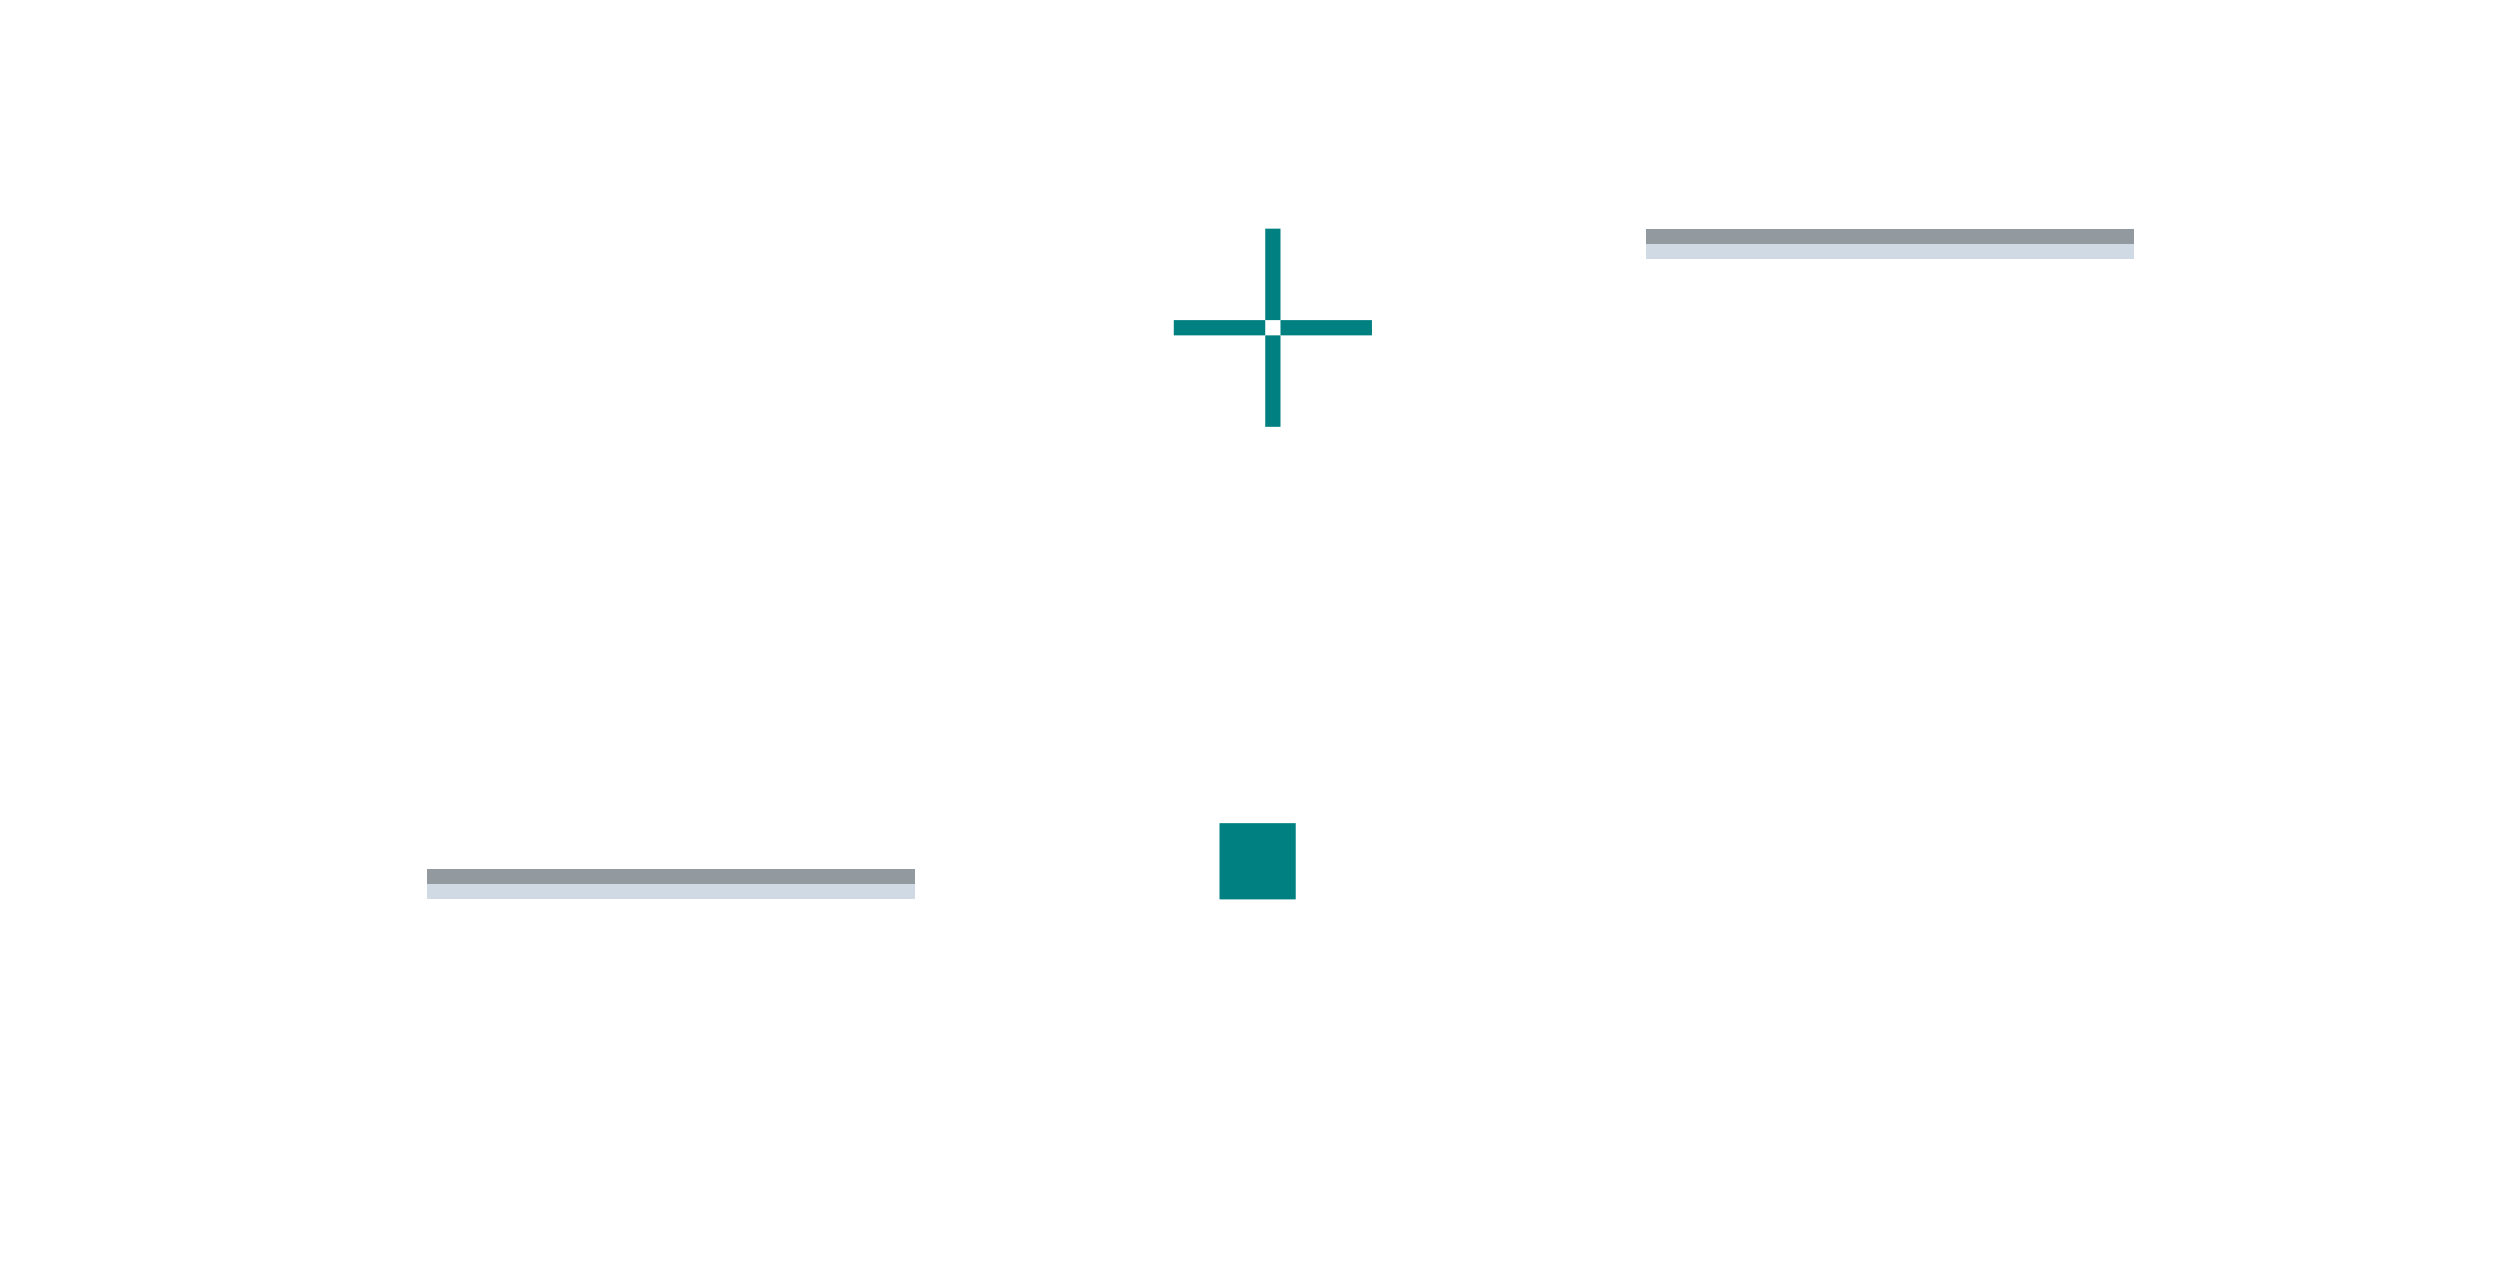
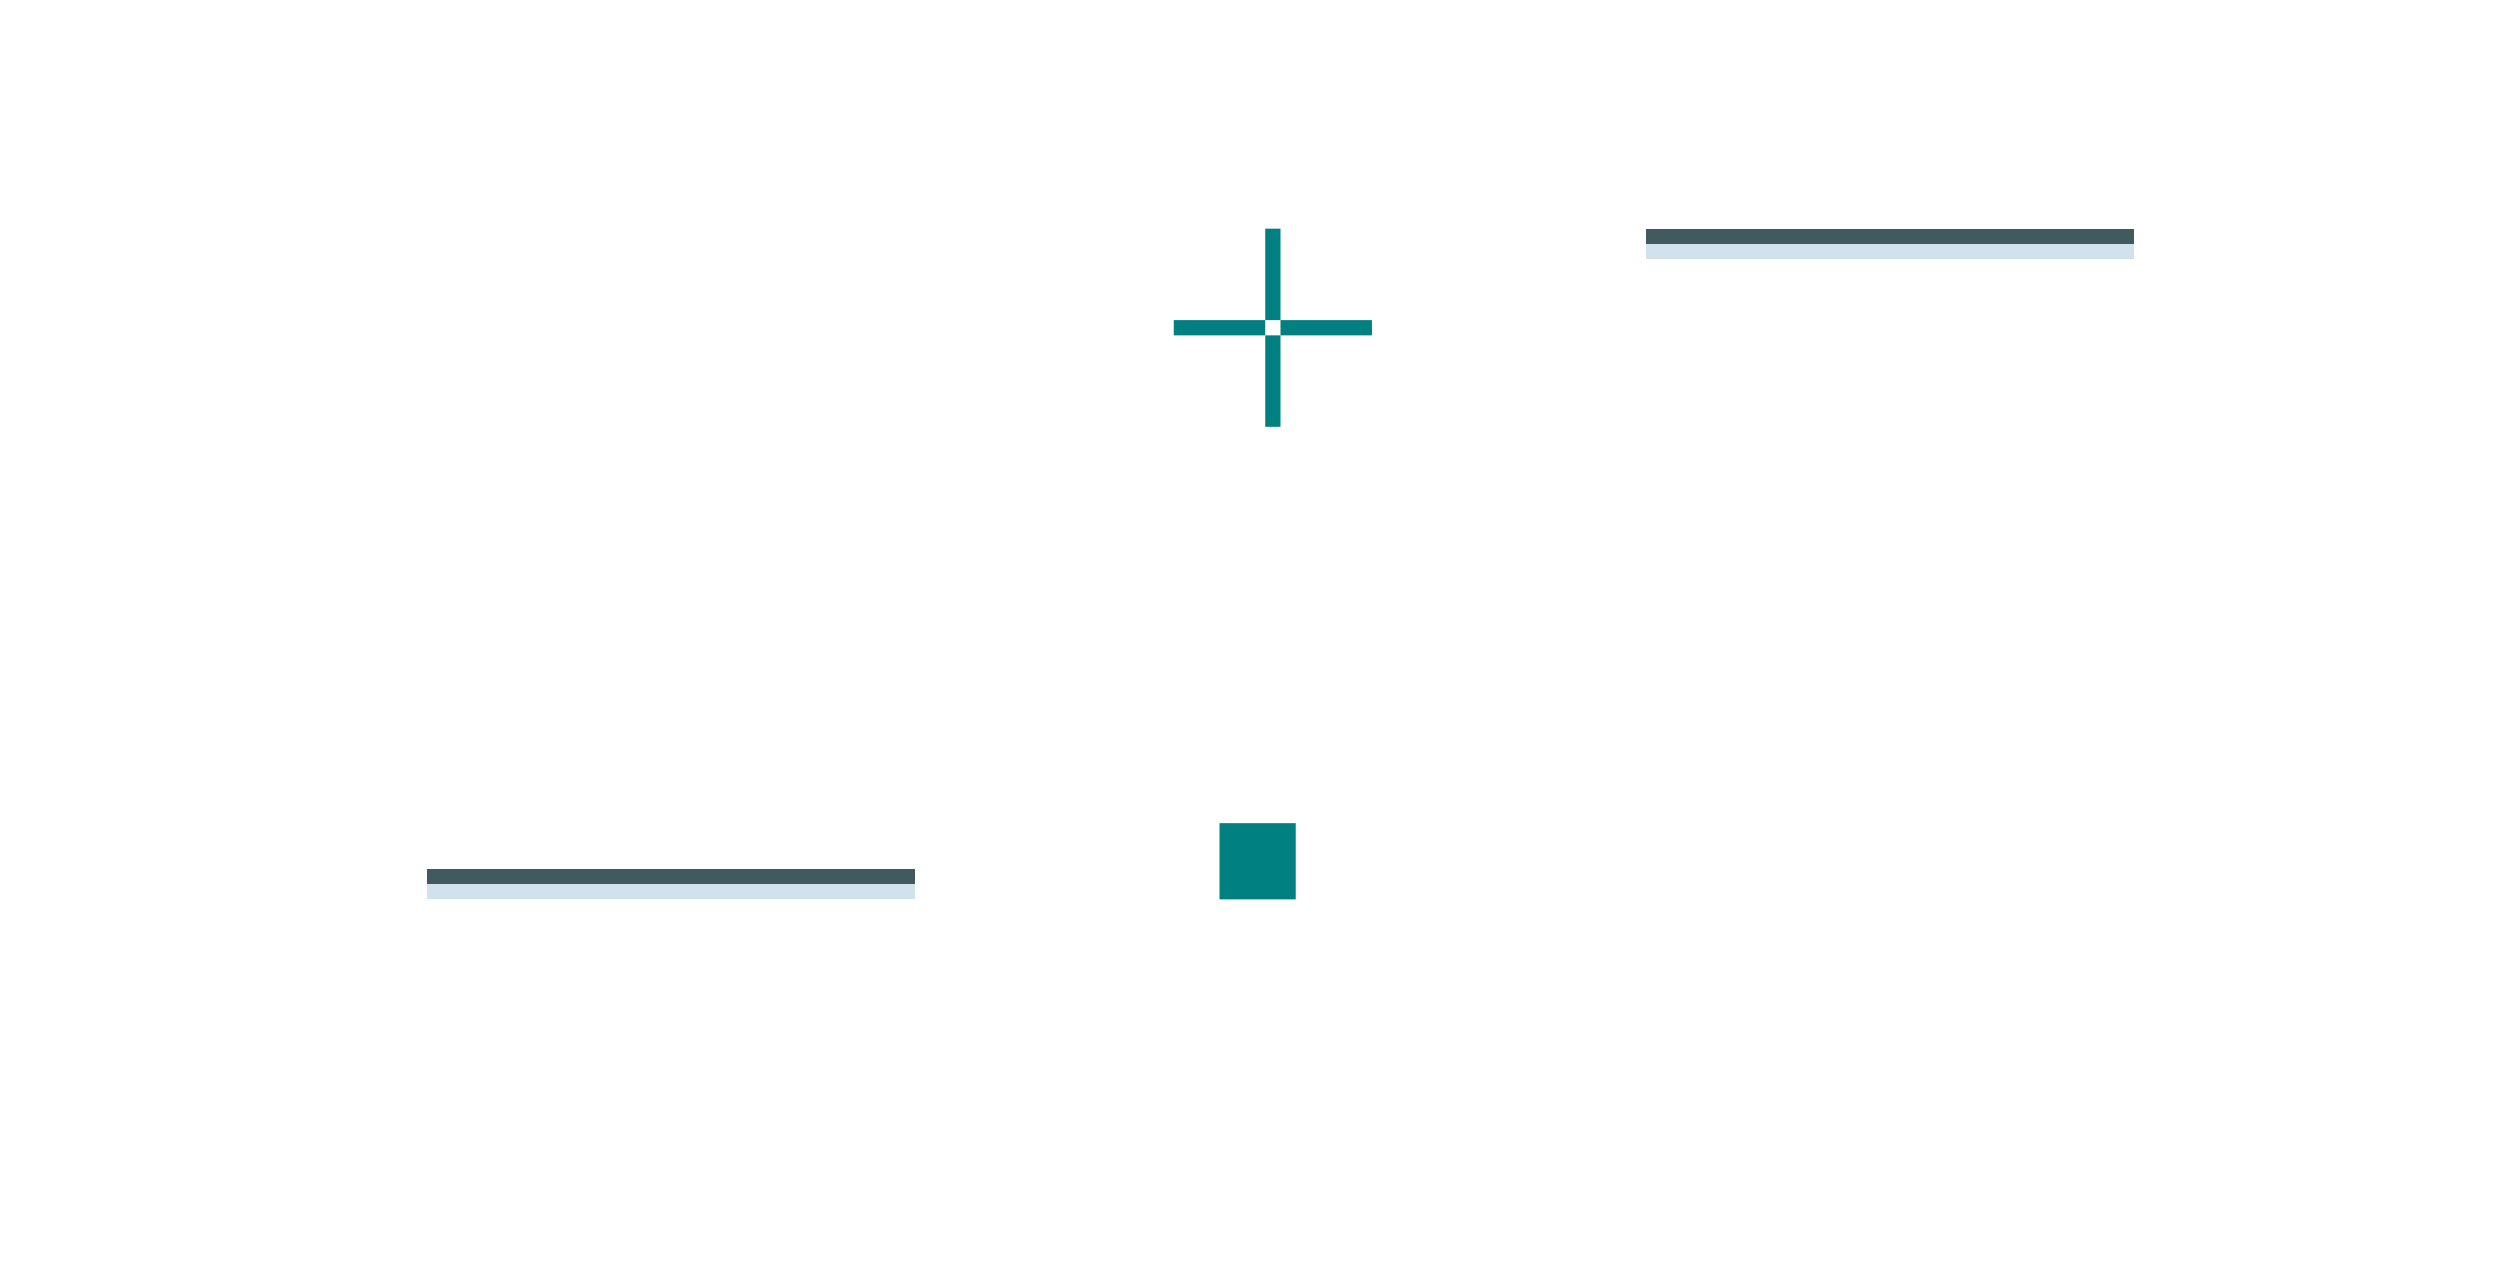
<svg xmlns="http://www.w3.org/2000/svg" width="164" height="84" viewBox="0 0 164 84" version="1.1" id="svg8">
  <defs id="defs2" />
  <g id="layer1" transform="translate(-50.72305,-399.2505)">
    <rect style="opacity:1;fill:#008080;fill-opacity:1;stroke:none;stroke-width:1;stroke-miterlimit:4;stroke-dasharray:none;stroke-opacity:1" id="hint-stretch-borders" width="5" height="5" x="130.723" y="453.25" />
    <rect y="78.723" x="-452.25" height="32" width="32" id="header-center" style="opacity:0.25;fill:none;fill-opacity:1;fill-rule:evenodd;stroke:none;stroke-width:2.149;stroke-linecap:square;stroke-linejoin:miter;stroke-miterlimit:4;stroke-dasharray:none;stroke-opacity:1;paint-order:normal;shape-rendering:crispEdges" transform="rotate(-90)" />
    <g transform="matrix(1,0,0,-1,1.986351,1402.491)" id="header-bottom">
-       <rect y="76.737" x="-945.24" height="32" width="1" id="rect868" style="opacity:0.5;fill:#a2b5c9;fill-opacity:1;fill-rule:evenodd;stroke:none;stroke-width:2.149;stroke-linecap:square;stroke-linejoin:miter;stroke-miterlimit:4;stroke-dasharray:none;stroke-opacity:1;paint-order:normal;shape-rendering:crispEdges" transform="rotate(-90)" />
-       <rect transform="rotate(-90)" style="opacity:0.5;fill:#25333f;fill-opacity:1;fill-rule:evenodd;stroke:none;stroke-width:2.149;stroke-linecap:square;stroke-linejoin:miter;stroke-miterlimit:4;stroke-dasharray:none;stroke-opacity:1;paint-order:normal;shape-rendering:crispEdges" id="rect870" width="1" height="32" x="-946.24" y="76.737" />
+       <rect y="76.737" x="-945.24" height="32" width="1" id="rect868" style="opacity:1;fill:#b3cdde;fill-opacity:0.584;fill-rule:evenodd;stroke:none;stroke-width:2.149;stroke-linecap:square;stroke-linejoin:miter;stroke-miterlimit:4;stroke-dasharray:none;stroke-opacity:1;paint-order:normal;shape-rendering:crispEdges" transform="rotate(-90)" />
+       <rect transform="rotate(-90)" style="opacity:1;fill:#1b393e;fill-opacity:0.831;fill-rule:evenodd;stroke:none;stroke-width:2.149;stroke-linecap:square;stroke-linejoin:miter;stroke-miterlimit:4;stroke-dasharray:none;stroke-opacity:1;paint-order:normal;shape-rendering:crispEdges" id="rect870" width="1" height="32" x="-946.24" y="76.737" />
      <rect y="76.737" x="-950.24" height="32" width="4" id="rect872" style="opacity:0.25;fill:none;fill-opacity:1;fill-rule:evenodd;stroke:none;stroke-width:2.149;stroke-linecap:square;stroke-linejoin:miter;stroke-miterlimit:4;stroke-dasharray:none;stroke-opacity:1;paint-order:normal;shape-rendering:crispEdges" transform="rotate(-90)" />
    </g>
    <g id="header-bottomright">
      <rect y="110.723" x="452.25" height="6" width="6" id="rect1037" style="opacity:0.25;fill:none;fill-opacity:1;fill-rule:evenodd;stroke:none;stroke-width:2.149;stroke-linecap:square;stroke-linejoin:miter;stroke-miterlimit:4;stroke-dasharray:none;stroke-opacity:1;paint-order:normal;shape-rendering:crispEdges" transform="matrix(0,1,1,0,0,0)" />
      <rect transform="matrix(0,1,1,0,0,0)" style="opacity:0.6;fill:none;fill-opacity:1;fill-rule:evenodd;stroke:none;stroke-width:2.149;stroke-linecap:square;stroke-linejoin:miter;stroke-miterlimit:4;stroke-dasharray:none;stroke-opacity:1;paint-order:normal;shape-rendering:crispEdges" id="rect876" width="1" height="4" x="457.25" y="110.723" />
      <rect y="110.723" x="456.25" height="4" width="1" id="rect878" style="opacity:0.35;fill:none;fill-opacity:1;fill-rule:evenodd;stroke:none;stroke-width:2.149;stroke-linecap:square;stroke-linejoin:miter;stroke-miterlimit:4;stroke-dasharray:none;stroke-opacity:1;paint-order:normal;shape-rendering:crispEdges" transform="matrix(0,1,1,0,0,0)" />
      <rect transform="matrix(0,1,1,0,0,0)" style="opacity:0.25;fill:none;fill-opacity:1;fill-rule:evenodd;stroke:none;stroke-width:2.149;stroke-linecap:square;stroke-linejoin:miter;stroke-miterlimit:4;stroke-dasharray:none;stroke-opacity:1;paint-order:normal;shape-rendering:crispEdges" id="rect880" width="4" height="4" x="452.25" y="110.723" />
    </g>
    <g id="header-top" style="fill:none">
      <rect transform="rotate(-90)" style="opacity:0.25;fill:none;fill-opacity:1;fill-rule:evenodd;stroke:none;stroke-width:2.149;stroke-linecap:square;stroke-linejoin:miter;stroke-miterlimit:4;stroke-dasharray:none;stroke-opacity:1;paint-order:normal;shape-rendering:crispEdges" id="rect1004" width="4" height="32" x="-420.25" y="78.723" />
      <rect y="78.723" x="-416.25" height="32" width="2" id="rect998" style="opacity:0.25;fill:none;fill-opacity:1;fill-rule:evenodd;stroke:none;stroke-width:2.149;stroke-linecap:square;stroke-linejoin:miter;stroke-miterlimit:4;stroke-dasharray:none;stroke-opacity:1;paint-order:normal;shape-rendering:crispEdges" transform="rotate(-90)" />
    </g>
    <g id="header-right" style="fill:none">
      <rect transform="rotate(-90)" style="opacity:0.25;fill:none;fill-opacity:1;fill-rule:evenodd;stroke:none;stroke-width:2.149;stroke-linecap:square;stroke-linejoin:miter;stroke-miterlimit:4;stroke-dasharray:none;stroke-opacity:1;paint-order:normal;shape-rendering:crispEdges" id="rect1012" width="32" height="4" x="-452.25" y="110.723" />
      <rect y="114.723" x="-452.25" height="2" width="32" id="rect1006" style="opacity:0.25;fill:none;fill-opacity:1;fill-rule:evenodd;stroke:none;stroke-width:2.149;stroke-linecap:square;stroke-linejoin:miter;stroke-miterlimit:4;stroke-dasharray:none;stroke-opacity:1;paint-order:normal;shape-rendering:crispEdges" transform="rotate(-90)" />
    </g>
    <g id="header-topright" style="fill:none">
      <rect y="110.723" x="-420.25" height="6" width="6" id="rect1020" style="opacity:0.25;fill:none;fill-opacity:1;fill-rule:evenodd;stroke:none;stroke-width:2.149;stroke-linecap:square;stroke-linejoin:miter;stroke-miterlimit:4;stroke-dasharray:none;stroke-opacity:1;paint-order:normal;shape-rendering:crispEdges" transform="rotate(-90)" />
      <path transform="scale(1,-1)" d="m 114.723,-420.25 a 4,4 0 0 1 -4,4 l 0,-4 z" id="path1014" style="opacity:0.25;fill:none;fill-opacity:1;stroke:none;stroke-width:2;stroke-linecap:round;stroke-linejoin:round;stroke-miterlimit:4;stroke-dasharray:none;stroke-opacity:1" />
    </g>
    <g id="header-topleft" transform="matrix(-1,0,0,1,189.4461,1.3753906e-5)" style="fill:none">
      <rect transform="rotate(-90)" style="opacity:0.25;fill:none;fill-opacity:1;fill-rule:evenodd;stroke:none;stroke-width:2.149;stroke-linecap:square;stroke-linejoin:miter;stroke-miterlimit:4;stroke-dasharray:none;stroke-opacity:1;paint-order:normal;shape-rendering:crispEdges" id="rect1022" width="6" height="6" x="-420.25" y="110.723" />
      <path style="opacity:0.25;fill:none;fill-opacity:1;stroke:none;stroke-width:2;stroke-linecap:round;stroke-linejoin:round;stroke-miterlimit:4;stroke-dasharray:none;stroke-opacity:1" id="path1024" d="m 114.723,-420.25 a 4,4 0 0 1 -4,4 l 0,-4 z" transform="scale(1,-1)" />
    </g>
    <g id="header-left" transform="matrix(-1,0,0,1,189.4461,1.3753906e-5)" style="fill:none">
      <rect y="110.723" x="-452.25" height="4" width="32" id="rect1028" style="opacity:0.25;fill:none;fill-opacity:1;fill-rule:evenodd;stroke:none;stroke-width:2.149;stroke-linecap:square;stroke-linejoin:miter;stroke-miterlimit:4;stroke-dasharray:none;stroke-opacity:1;paint-order:normal;shape-rendering:crispEdges" transform="rotate(-90)" />
      <rect transform="rotate(-90)" style="opacity:0.25;fill:none;fill-opacity:1;fill-rule:evenodd;stroke:none;stroke-width:2.149;stroke-linecap:square;stroke-linejoin:miter;stroke-miterlimit:4;stroke-dasharray:none;stroke-opacity:1;paint-order:normal;shape-rendering:crispEdges" id="rect1030" width="32" height="2" x="-452.25" y="114.723" />
    </g>
    <g id="header-bottomleft" transform="matrix(-1,0,0,1,189.4461,-1.6763672e-5)">
      <rect transform="matrix(0,1,1,0,0,0)" style="opacity:0.25;fill:none;fill-opacity:1;fill-rule:evenodd;stroke:none;stroke-width:2.149;stroke-linecap:square;stroke-linejoin:miter;stroke-miterlimit:4;stroke-dasharray:none;stroke-opacity:1;paint-order:normal;shape-rendering:crispEdges" id="rect1045" width="6" height="6" x="452.25" y="110.723" />
      <rect y="110.723" x="457.25" height="4" width="1" id="rect1047" style="opacity:0.6;fill:none;fill-opacity:1;fill-rule:evenodd;stroke:none;stroke-width:2.149;stroke-linecap:square;stroke-linejoin:miter;stroke-miterlimit:4;stroke-dasharray:none;stroke-opacity:1;paint-order:normal;shape-rendering:crispEdges" transform="matrix(0,1,1,0,0,0)" />
      <rect transform="matrix(0,1,1,0,0,0)" style="opacity:0.35;fill:none;fill-opacity:1;fill-rule:evenodd;stroke:none;stroke-width:2.149;stroke-linecap:square;stroke-linejoin:miter;stroke-miterlimit:4;stroke-dasharray:none;stroke-opacity:1;paint-order:normal;shape-rendering:crispEdges" id="rect1049" width="1" height="4" x="456.25" y="110.723" />
      <rect y="110.723" x="452.25" height="4" width="4" id="rect1051" style="opacity:0.25;fill:none;fill-opacity:1;fill-rule:evenodd;stroke:none;stroke-width:2.149;stroke-linecap:square;stroke-linejoin:miter;stroke-miterlimit:4;stroke-dasharray:none;stroke-opacity:1;paint-order:normal;shape-rendering:crispEdges" transform="matrix(0,1,1,0,0,0)" />
    </g>
    <path style="fill:#008080;stroke-width:1" id="hint-top-margin" d="m 133.723,414.25 h 1 v 6 h -1 z" />
    <path style="fill:#008080;stroke-width:1" id="hint-bottom-margin" d="m 133.723,421.25 h 1 v 6 h -1 z" />
    <path style="fill:#008080;stroke-width:1" id="hint-right-margin" d="m 140.723,420.25 v 1 h -6 v -1 z" />
    <path style="fill:#008080;stroke-width:1" id="hint-left-margin" d="m 133.723,420.25 v 1 h -6 v -1 z" />
    <rect y="158.723" x="420.25" height="32" width="32" id="footer-center" style="opacity:0.25;fill:none;fill-opacity:1;fill-rule:evenodd;stroke:none;stroke-width:2.149;stroke-linecap:square;stroke-linejoin:miter;stroke-miterlimit:4;stroke-dasharray:none;stroke-opacity:1;paint-order:normal;shape-rendering:crispEdges" transform="matrix(0,1,1,0,0,0)" />
    <g transform="translate(81.98635,-529.99)" id="footer-top">
-       <rect y="76.737" x="-945.24" height="32" width="1" id="rect1563" style="opacity:0.5;fill:#25333f;fill-opacity:1;fill-rule:evenodd;stroke:none;stroke-width:2.149;stroke-linecap:square;stroke-linejoin:miter;stroke-miterlimit:4;stroke-dasharray:none;stroke-opacity:1;paint-order:normal;shape-rendering:crispEdges" transform="rotate(-90)" />
-       <rect transform="rotate(-90)" style="opacity:0.5;fill:#a2b5c9;fill-opacity:1;fill-rule:evenodd;stroke:none;stroke-width:2.149;stroke-linecap:square;stroke-linejoin:miter;stroke-miterlimit:4;stroke-dasharray:none;stroke-opacity:1;paint-order:normal;shape-rendering:crispEdges" id="rect1565" width="1" height="32" x="-946.24" y="76.737" />
+       <rect y="76.737" x="-945.24" height="32" width="1" id="rect1563" style="opacity:1;fill:#1b393e;fill-opacity:0.831;fill-rule:evenodd;stroke:none;stroke-width:2.149;stroke-linecap:square;stroke-linejoin:miter;stroke-miterlimit:4;stroke-dasharray:none;stroke-opacity:1;paint-order:normal;shape-rendering:crispEdges" transform="rotate(-90)" />
+       <rect transform="rotate(-90)" style="opacity:1;fill:#b3cdde;fill-opacity:0.584;fill-rule:evenodd;stroke:none;stroke-width:2.149;stroke-linecap:square;stroke-linejoin:miter;stroke-miterlimit:4;stroke-dasharray:none;stroke-opacity:1;paint-order:normal;shape-rendering:crispEdges" id="rect1565" width="1" height="32" x="-946.24" y="76.737" />
      <rect y="76.737" x="-950.24" height="32" width="4" id="rect1567" style="opacity:0.25;fill:none;fill-opacity:1;fill-rule:evenodd;stroke:none;stroke-width:2.149;stroke-linecap:square;stroke-linejoin:miter;stroke-miterlimit:4;stroke-dasharray:none;stroke-opacity:1;paint-order:normal;shape-rendering:crispEdges" transform="rotate(-90)" />
    </g>
    <g transform="matrix(1,0,0,-1,80,872.5009)" id="footer-topright">
      <rect y="110.723" x="452.25" height="6" width="6" id="rect1571" style="opacity:0.25;fill:none;fill-opacity:1;fill-rule:evenodd;stroke:none;stroke-width:2.149;stroke-linecap:square;stroke-linejoin:miter;stroke-miterlimit:4;stroke-dasharray:none;stroke-opacity:1;paint-order:normal;shape-rendering:crispEdges" transform="matrix(0,1,1,0,0,0)" />
      <rect transform="matrix(0,1,1,0,0,0)" style="opacity:0.6;fill:none;fill-opacity:1;fill-rule:evenodd;stroke:none;stroke-width:2.149;stroke-linecap:square;stroke-linejoin:miter;stroke-miterlimit:4;stroke-dasharray:none;stroke-opacity:1;paint-order:normal;shape-rendering:crispEdges" id="rect1573" width="1" height="4" x="457.25" y="110.723" />
      <rect y="110.723" x="456.25" height="4" width="1" id="rect1575" style="opacity:0.35;fill:none;fill-opacity:1;fill-rule:evenodd;stroke:none;stroke-width:2.149;stroke-linecap:square;stroke-linejoin:miter;stroke-miterlimit:4;stroke-dasharray:none;stroke-opacity:1;paint-order:normal;shape-rendering:crispEdges" transform="matrix(0,1,1,0,0,0)" />
      <rect transform="matrix(0,1,1,0,0,0)" style="opacity:0.25;fill:none;fill-opacity:1;fill-rule:evenodd;stroke:none;stroke-width:2.149;stroke-linecap:square;stroke-linejoin:miter;stroke-miterlimit:4;stroke-dasharray:none;stroke-opacity:1;paint-order:normal;shape-rendering:crispEdges" id="rect1577" width="4" height="4" x="452.25" y="110.723" />
    </g>
    <g transform="matrix(1,0,0,-1,80,872.5009)" id="footer-bottom" style="fill:none">
      <rect transform="rotate(-90)" style="opacity:0.25;fill:none;fill-opacity:1;fill-rule:evenodd;stroke:none;stroke-width:2.149;stroke-linecap:square;stroke-linejoin:miter;stroke-miterlimit:4;stroke-dasharray:none;stroke-opacity:1;paint-order:normal;shape-rendering:crispEdges" id="rect1581" width="4" height="32" x="-420.25" y="78.723" />
      <rect y="78.723" x="-416.25" height="32" width="2" id="rect1583" style="opacity:0.25;fill:none;fill-opacity:1;fill-rule:evenodd;stroke:none;stroke-width:2.149;stroke-linecap:square;stroke-linejoin:miter;stroke-miterlimit:4;stroke-dasharray:none;stroke-opacity:1;paint-order:normal;shape-rendering:crispEdges" transform="rotate(-90)" />
    </g>
    <g transform="matrix(1,0,0,-1,80,872.5009)" id="footer-right" style="fill:none">
      <rect transform="rotate(-90)" style="opacity:0.25;fill:none;fill-opacity:1;fill-rule:evenodd;stroke:none;stroke-width:2.149;stroke-linecap:square;stroke-linejoin:miter;stroke-miterlimit:4;stroke-dasharray:none;stroke-opacity:1;paint-order:normal;shape-rendering:crispEdges" id="rect1587" width="32" height="4" x="-452.25" y="110.723" />
      <rect y="114.723" x="-452.25" height="2" width="32" id="rect1589" style="opacity:0.25;fill:none;fill-opacity:1;fill-rule:evenodd;stroke:none;stroke-width:2.149;stroke-linecap:square;stroke-linejoin:miter;stroke-miterlimit:4;stroke-dasharray:none;stroke-opacity:1;paint-order:normal;shape-rendering:crispEdges" transform="rotate(-90)" />
    </g>
    <g transform="matrix(1,0,0,-1,80,872.5009)" id="footer-bottomright" style="fill:none">
      <rect y="110.723" x="-420.25" height="6" width="6" id="rect1593" style="opacity:0.25;fill:none;fill-opacity:1;fill-rule:evenodd;stroke:none;stroke-width:2.149;stroke-linecap:square;stroke-linejoin:miter;stroke-miterlimit:4;stroke-dasharray:none;stroke-opacity:1;paint-order:normal;shape-rendering:crispEdges" transform="rotate(-90)" />
      <path transform="scale(1,-1)" d="m 114.723,-420.25 a 4,4 0 0 1 -4,4 l 0,-4 z" id="path1595" style="opacity:0.25;fill:none;fill-opacity:1;stroke:none;stroke-width:2;stroke-linecap:round;stroke-linejoin:round;stroke-miterlimit:4;stroke-dasharray:none;stroke-opacity:1" />
    </g>
    <g id="footer-bottomleft" transform="rotate(-180,134.7231,436.2505)" style="fill:none">
      <rect transform="rotate(-90)" style="opacity:0.25;fill:none;fill-opacity:1;fill-rule:evenodd;stroke:none;stroke-width:2.149;stroke-linecap:square;stroke-linejoin:miter;stroke-miterlimit:4;stroke-dasharray:none;stroke-opacity:1;paint-order:normal;shape-rendering:crispEdges" id="rect1599" width="6" height="6" x="-420.25" y="110.723" />
      <path style="opacity:0.25;fill:none;fill-opacity:1;stroke:none;stroke-width:2;stroke-linecap:round;stroke-linejoin:round;stroke-miterlimit:4;stroke-dasharray:none;stroke-opacity:1" id="path1601" d="m 114.723,-420.25 a 4,4 0 0 1 -4,4 l 0,-4 z" transform="scale(1,-1)" />
    </g>
    <g id="footer-left" transform="rotate(-180,134.7231,436.2505)" style="fill:none">
      <rect y="110.723" x="-452.25" height="4" width="32" id="rect1605" style="opacity:0.25;fill:none;fill-opacity:1;fill-rule:evenodd;stroke:none;stroke-width:2.149;stroke-linecap:square;stroke-linejoin:miter;stroke-miterlimit:4;stroke-dasharray:none;stroke-opacity:1;paint-order:normal;shape-rendering:crispEdges" transform="rotate(-90)" />
      <rect transform="rotate(-90)" style="opacity:0.25;fill:none;fill-opacity:1;fill-rule:evenodd;stroke:none;stroke-width:2.149;stroke-linecap:square;stroke-linejoin:miter;stroke-miterlimit:4;stroke-dasharray:none;stroke-opacity:1;paint-order:normal;shape-rendering:crispEdges" id="rect1607" width="32" height="2" x="-452.25" y="114.723" />
    </g>
    <g id="footer-topleft" transform="rotate(-180,134.7231,436.2505)">
      <rect transform="matrix(0,1,1,0,0,0)" style="opacity:0.25;fill:none;fill-opacity:1;fill-rule:evenodd;stroke:none;stroke-width:2.149;stroke-linecap:square;stroke-linejoin:miter;stroke-miterlimit:4;stroke-dasharray:none;stroke-opacity:1;paint-order:normal;shape-rendering:crispEdges" id="rect1611" width="6" height="6" x="452.25" y="110.723" />
      <rect y="110.723" x="457.25" height="4" width="1" id="rect1613" style="opacity:0.6;fill:none;fill-opacity:1;fill-rule:evenodd;stroke:none;stroke-width:2.149;stroke-linecap:square;stroke-linejoin:miter;stroke-miterlimit:4;stroke-dasharray:none;stroke-opacity:1;paint-order:normal;shape-rendering:crispEdges" transform="matrix(0,1,1,0,0,0)" />
      <rect transform="matrix(0,1,1,0,0,0)" style="opacity:0.35;fill:none;fill-opacity:1;fill-rule:evenodd;stroke:none;stroke-width:2.149;stroke-linecap:square;stroke-linejoin:miter;stroke-miterlimit:4;stroke-dasharray:none;stroke-opacity:1;paint-order:normal;shape-rendering:crispEdges" id="rect1615" width="1" height="4" x="456.25" y="110.723" />
      <rect y="110.723" x="452.25" height="4" width="4" id="rect1617" style="opacity:0.25;fill:none;fill-opacity:1;fill-rule:evenodd;stroke:none;stroke-width:2.149;stroke-linecap:square;stroke-linejoin:miter;stroke-miterlimit:4;stroke-dasharray:none;stroke-opacity:1;paint-order:normal;shape-rendering:crispEdges" transform="matrix(0,1,1,0,0,0)" />
    </g>
  </g>
</svg>
